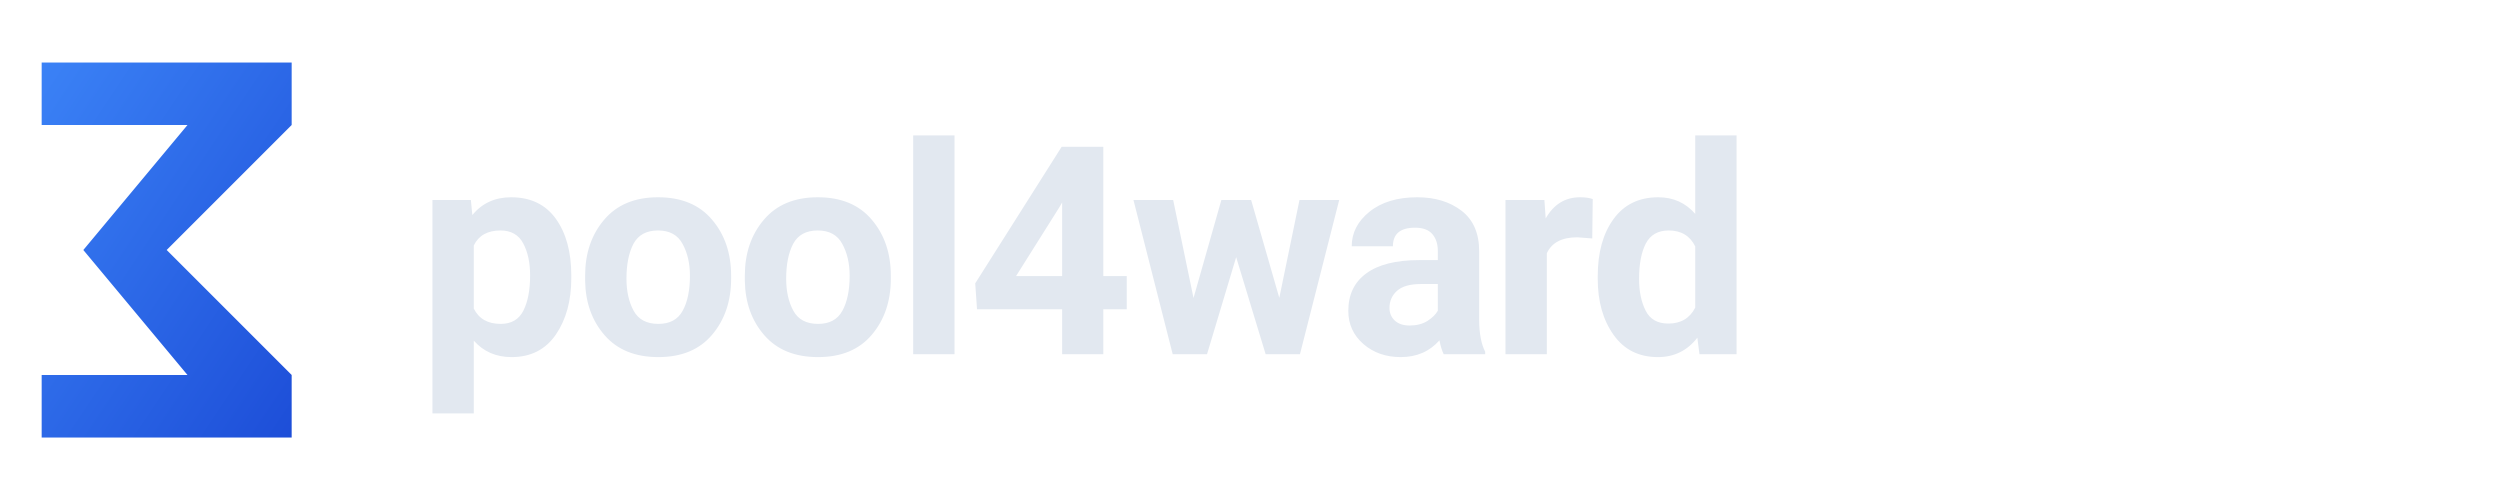
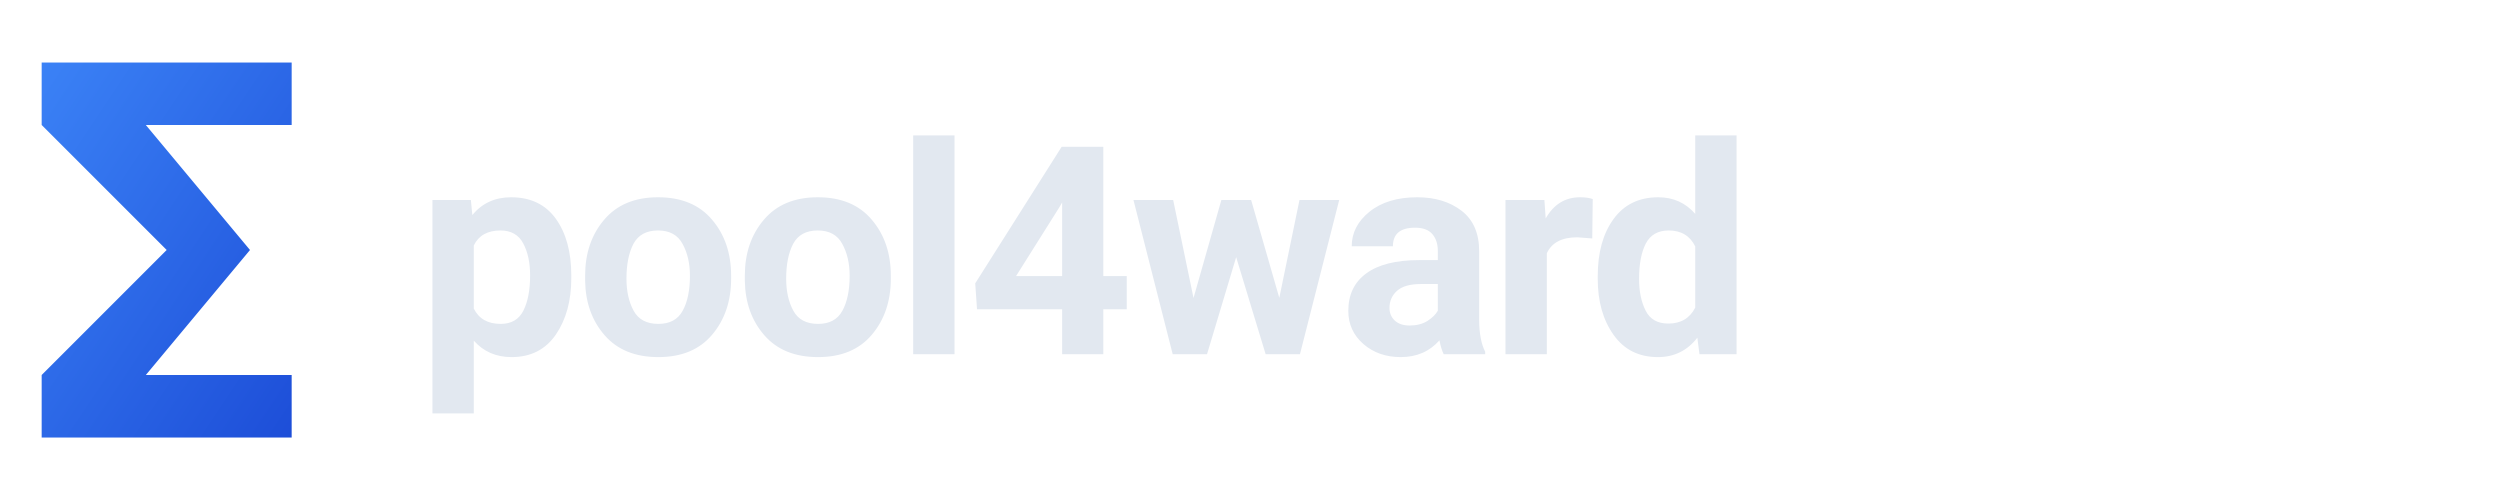
<svg xmlns="http://www.w3.org/2000/svg" viewBox="0 0 240 48" fill="none">
  <defs>
    <linearGradient id="sigma-grad" x1="0" y1="0" x2="1" y2="1">
      <stop offset="0%" stop-color="#3B82F6" />
      <stop offset="100%" stop-color="#1D4ED8" />
    </linearGradient>
  </defs>
-   <path d="M4 6 L28 6 L28 12 L16 24 L28 36 L28 42 L4 42 L4 36 L18 36 L8 24 L18 12 L4 12 Z" fill="url(#sigma-grad)" />
+   <path d="M28 6 L4 6 L4 12 L16 24 L4 36 L4 42 L28 42 L28 36 L14 36 L24 24 L14 12 L28 12 Z" fill="url(#sigma-grad)" />
  <text x="40" y="34" font-family="system-ui,-apple-system,BlinkMacSystemFont,'Segoe UI',Roboto,sans-serif" font-size="28" font-weight="700" fill="#E2E8F0" letter-spacing="-0.5">pool4ward</text>
</svg>
